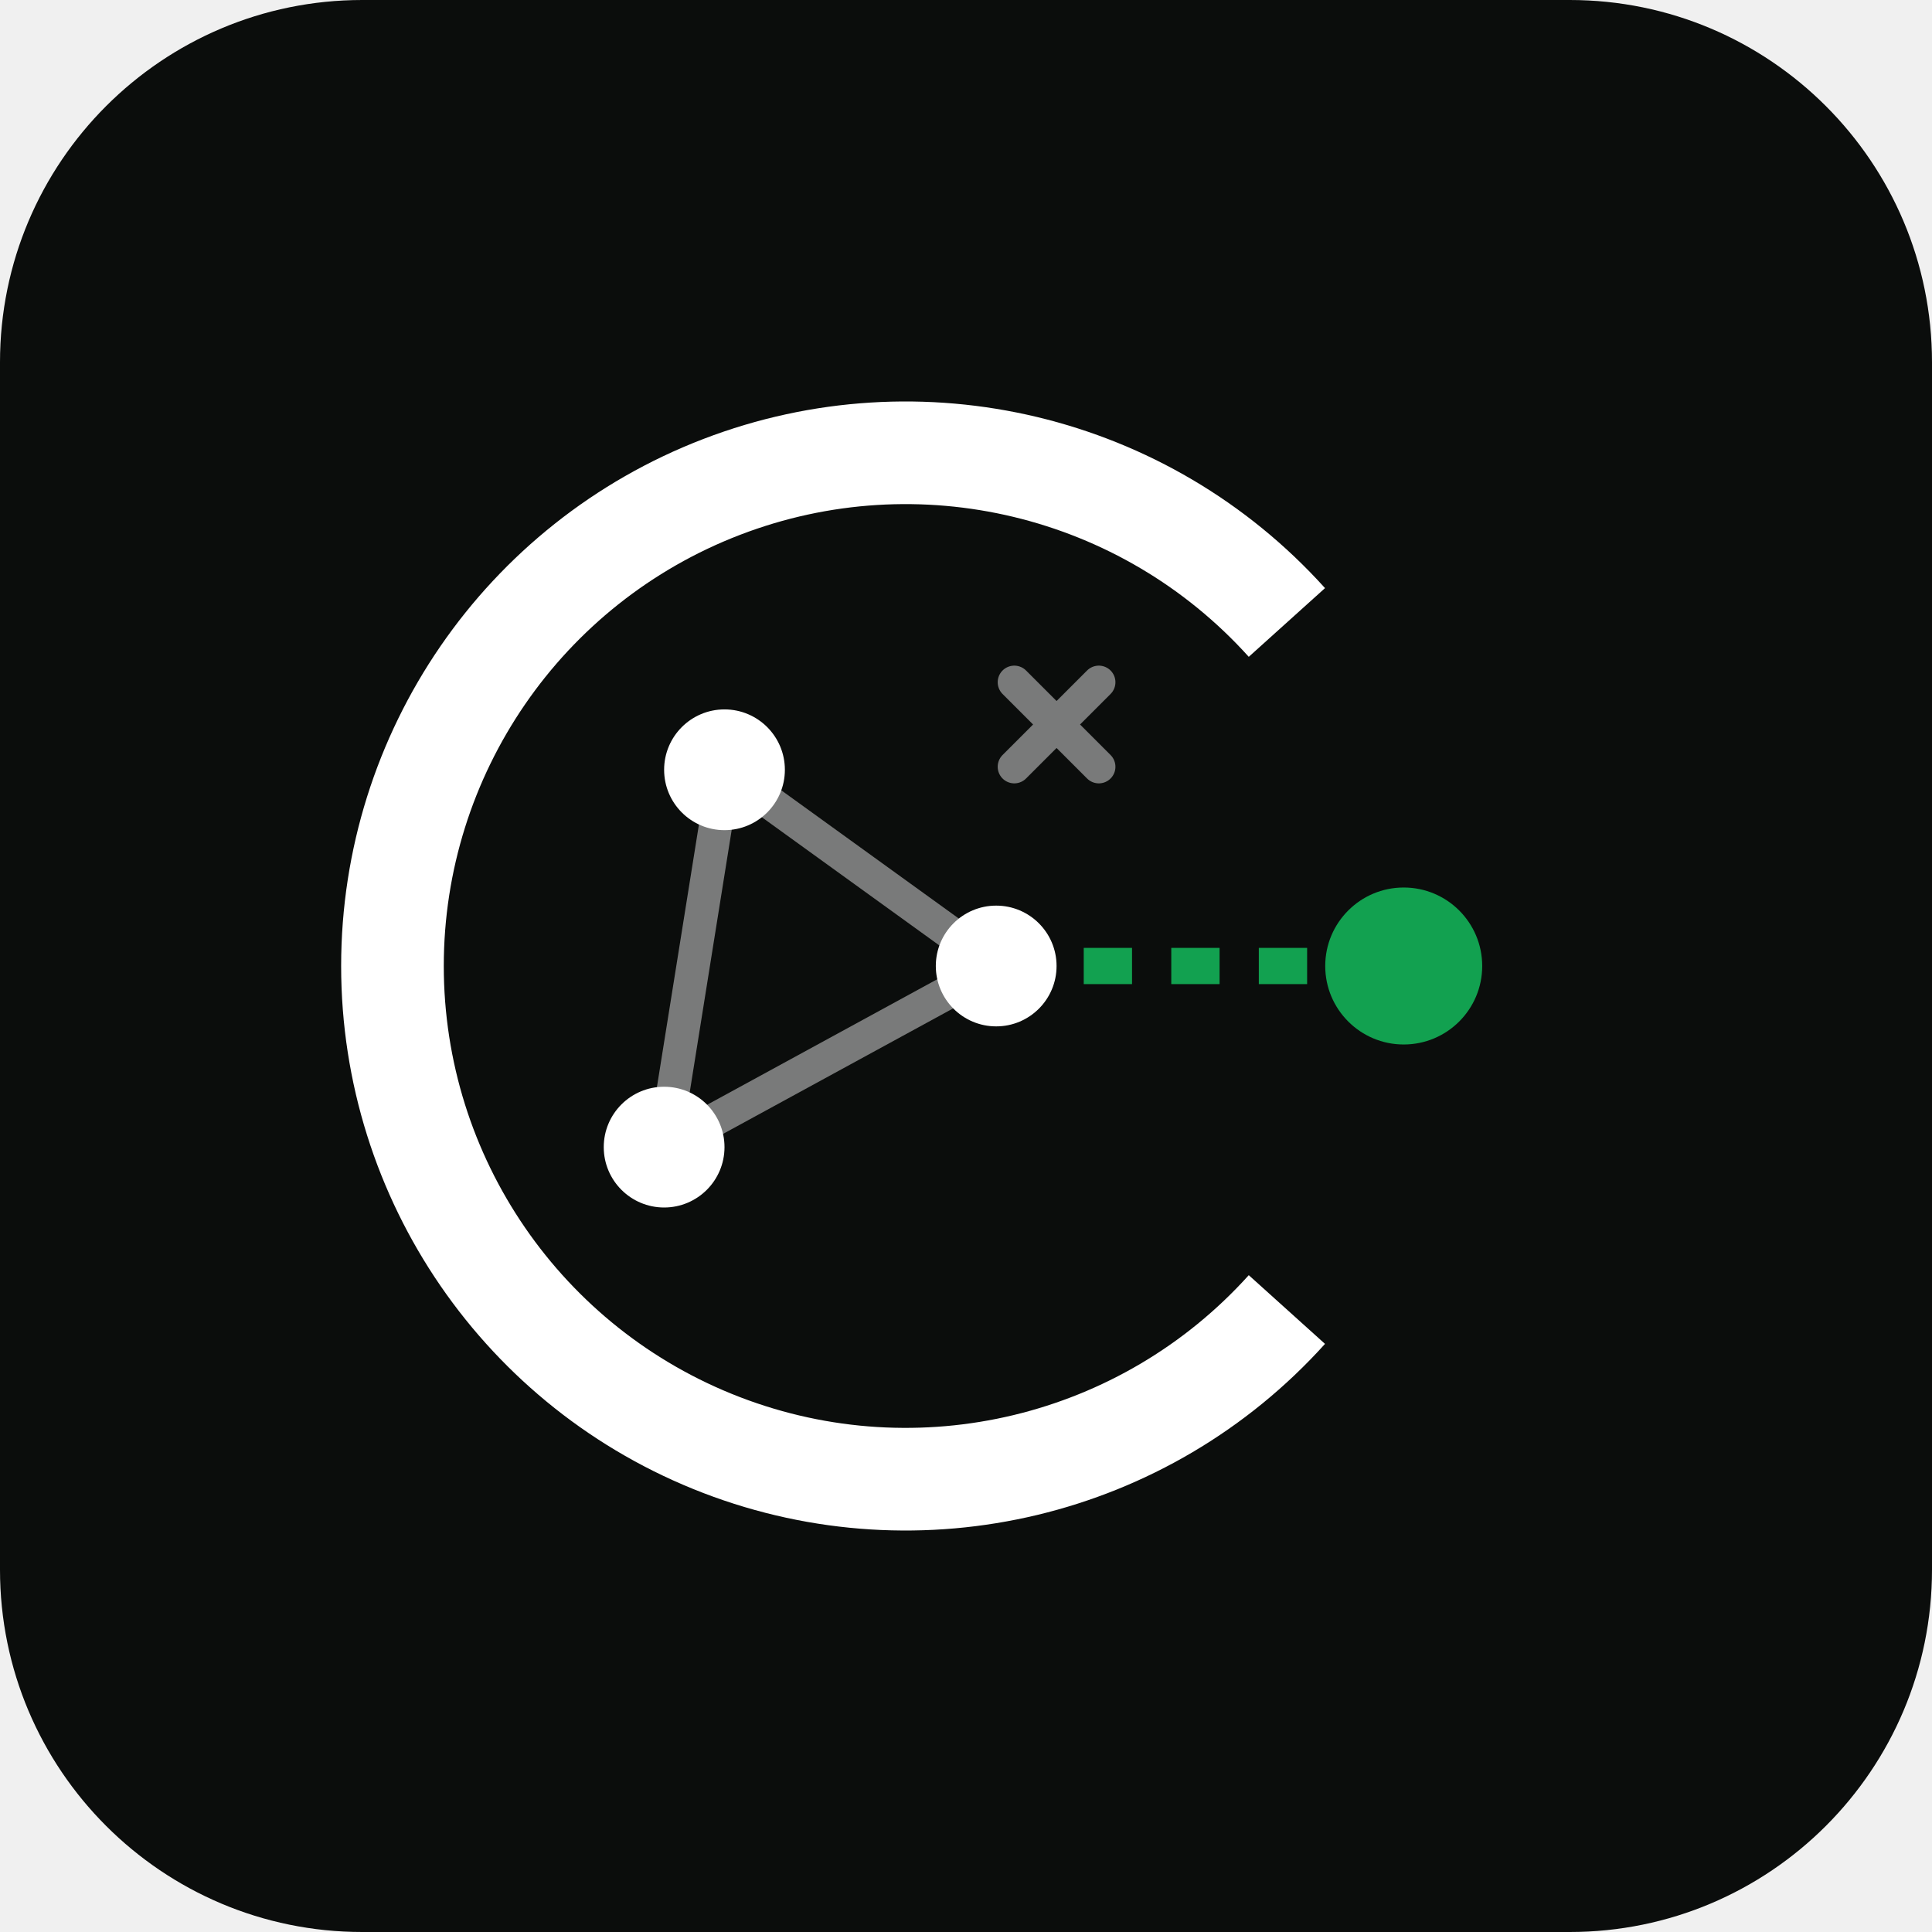
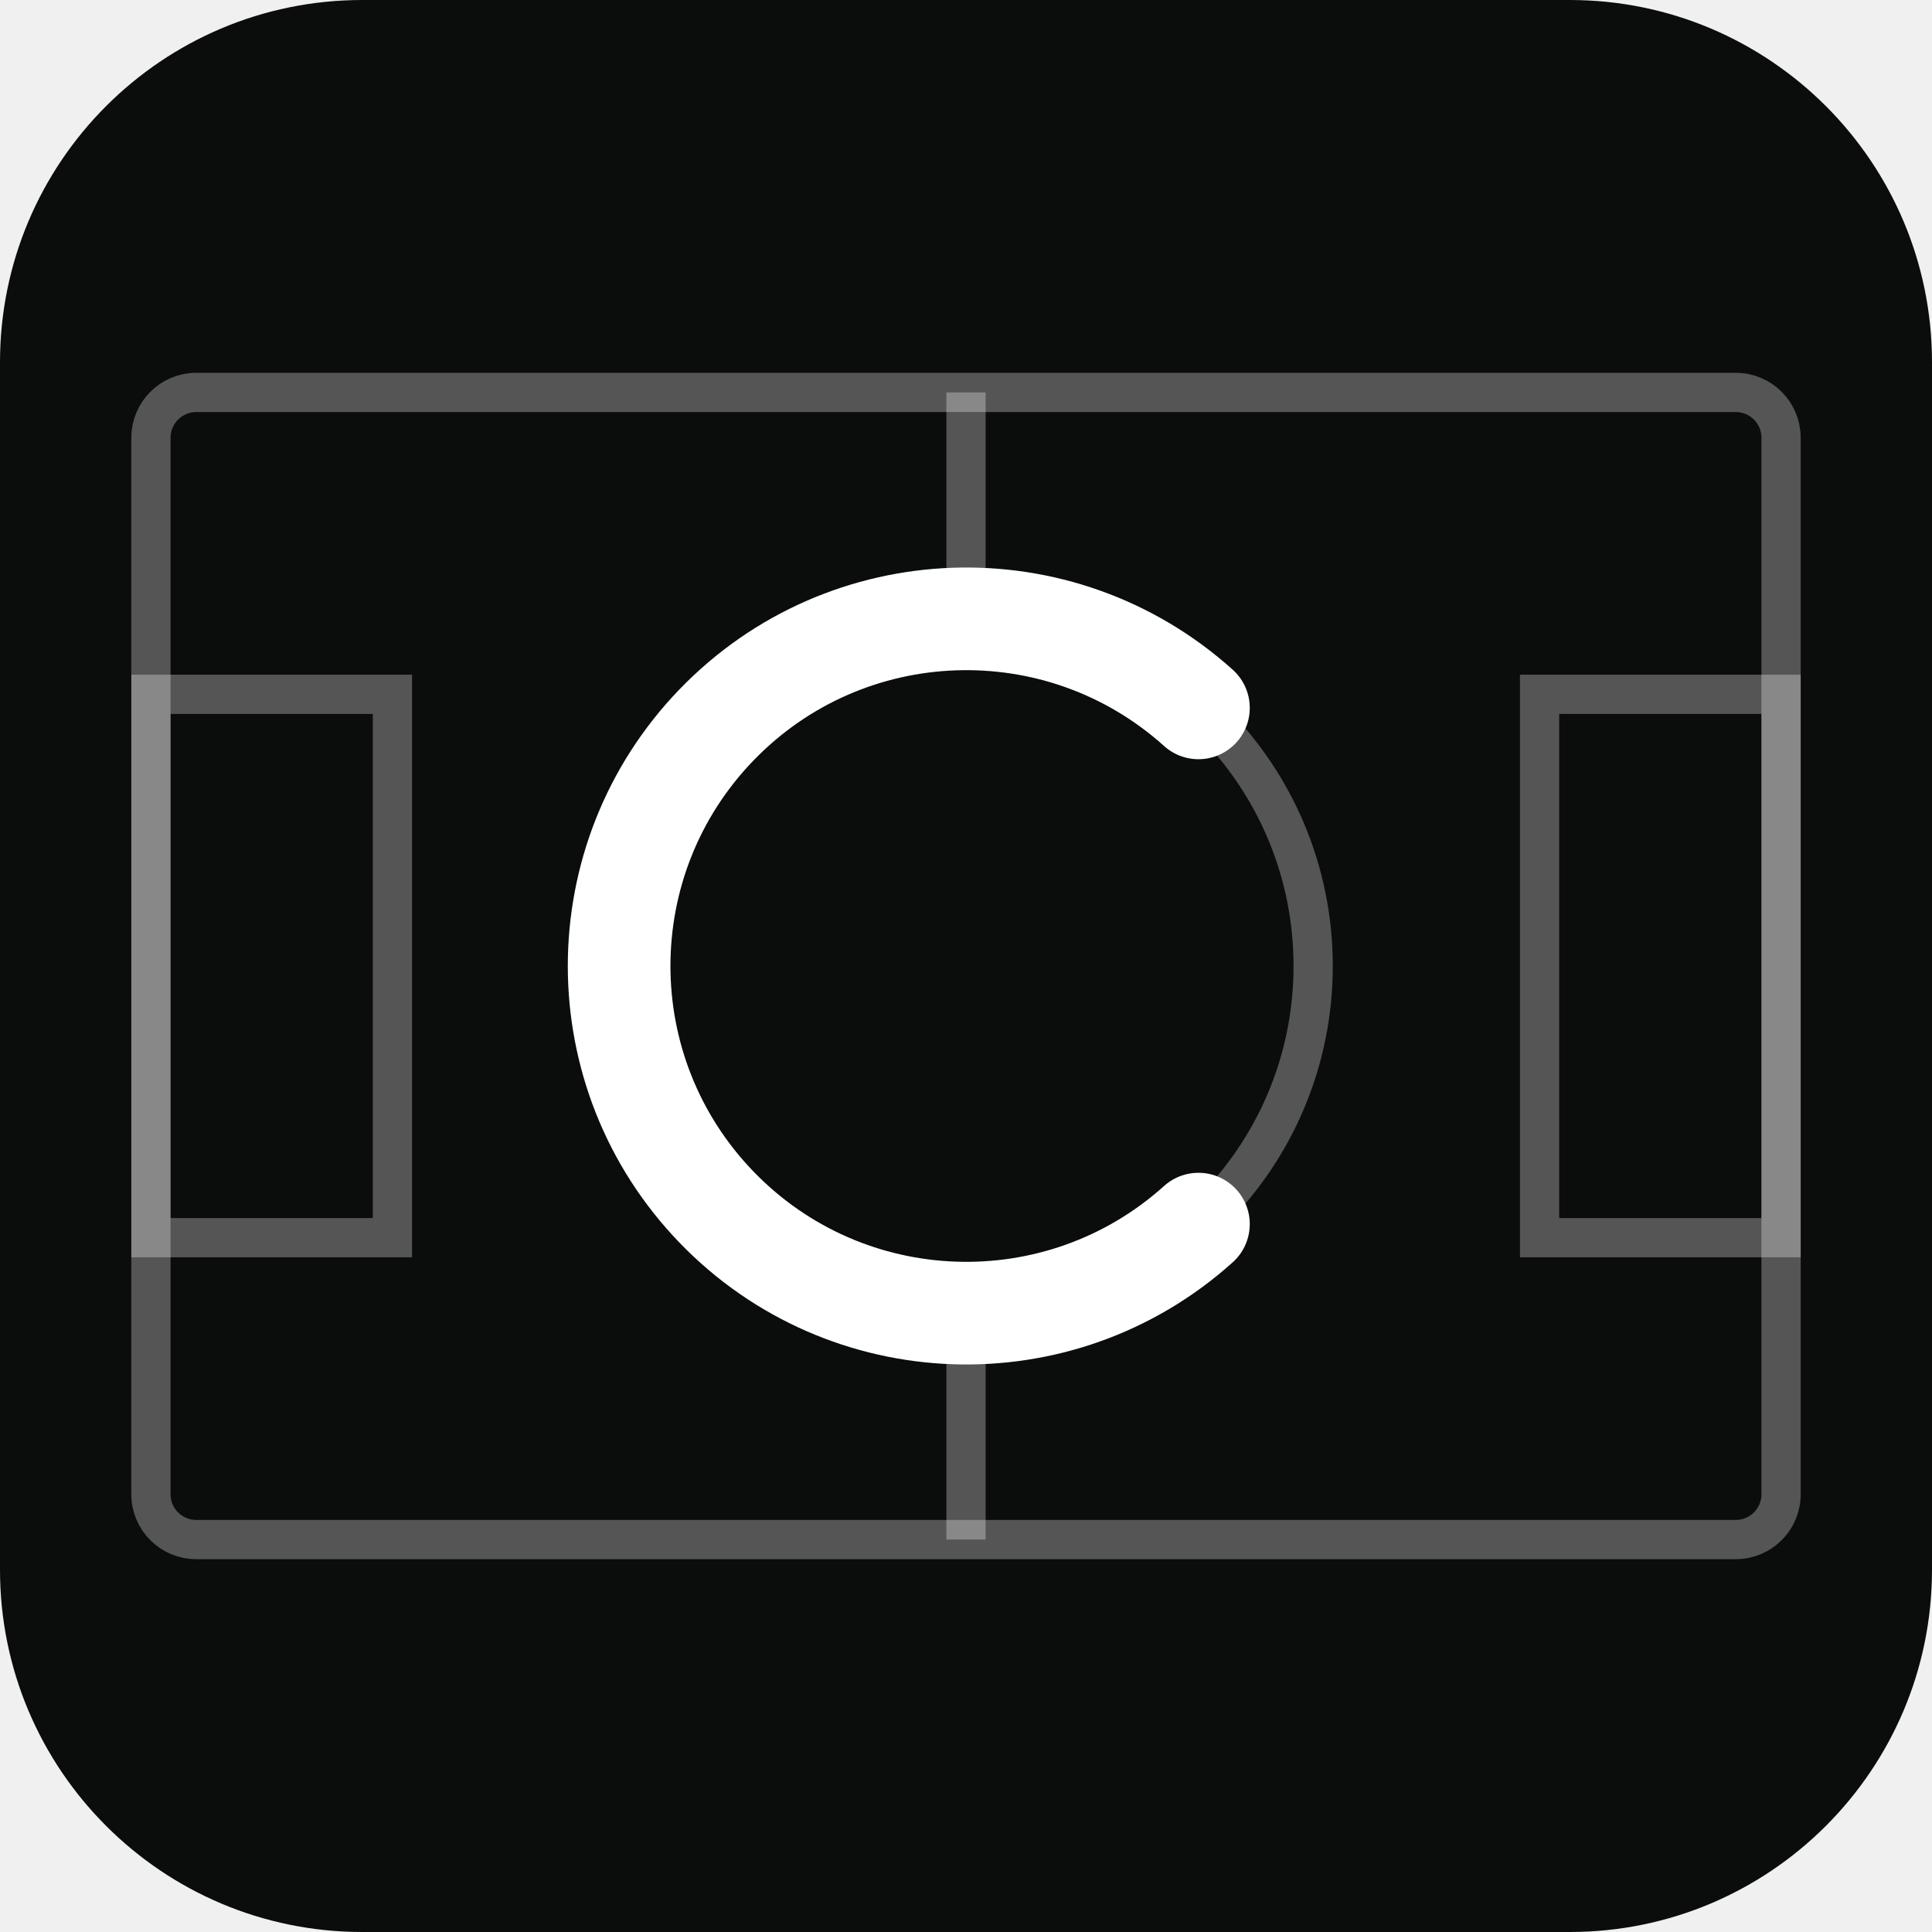
<svg xmlns="http://www.w3.org/2000/svg" viewBox="0 0 64 64" width="256" height="256" role="img" aria-label="Ciprio">
  <rect width="64" height="64" rx="12" fill="#0b0d0c" />
-   <path d="M42.63 20.62 A17 17 0 1 0 42.63 43.38" fill="none" stroke="#ffffff" stroke-width="3.4" />
-   <g stroke="#ffffff" stroke-opacity=".45" stroke-width="1.1" fill="none">
-     <path d="M22 38 L24 25.5 L33 32 Z" />
+   <g fill="none" stroke="#ffffff" stroke-opacity=".3" stroke-width="1.3">
+     <rect x="5" y="13" width="54" height="38" rx="1.5" />
+     <rect x="5" y="23" width="8" height="18" />
+     <rect x="51" y="23" width="8" height="18" />
+     <line x1="32" y1="13" x2="32" y2="20.5" />
+     <line x1="32" y1="43.5" x2="32" y2="51" />
+     <circle cx="32" cy="32" r="11.5" />
  </g>
-   <path d="M33 32 L43.5 32" stroke="#12a150" stroke-width="1.2" stroke-dasharray="1.6 1.3" />
-   <path d="M33.6 22.6 L36.4 25.4 M36.4 22.6 L33.6 25.4" stroke="#ffffff" stroke-opacity=".45" stroke-width="1.1" stroke-linecap="round" />
-   <g fill="#ffffff">
-     <circle cx="22" cy="38" r="2" />
-     <circle cx="24" cy="25.5" r="2" />
-     <circle cx="33" cy="32" r="2" />
-   </g>
-   <circle cx="46.5" cy="32" r="2.6" fill="#12a150" />
+   <path d="M39.7 23.45 A11.5 11.5 0 1 0 39.7 40.55" fill="none" stroke="#ffffff" stroke-width="3.4" stroke-linecap="round" />
</svg>
